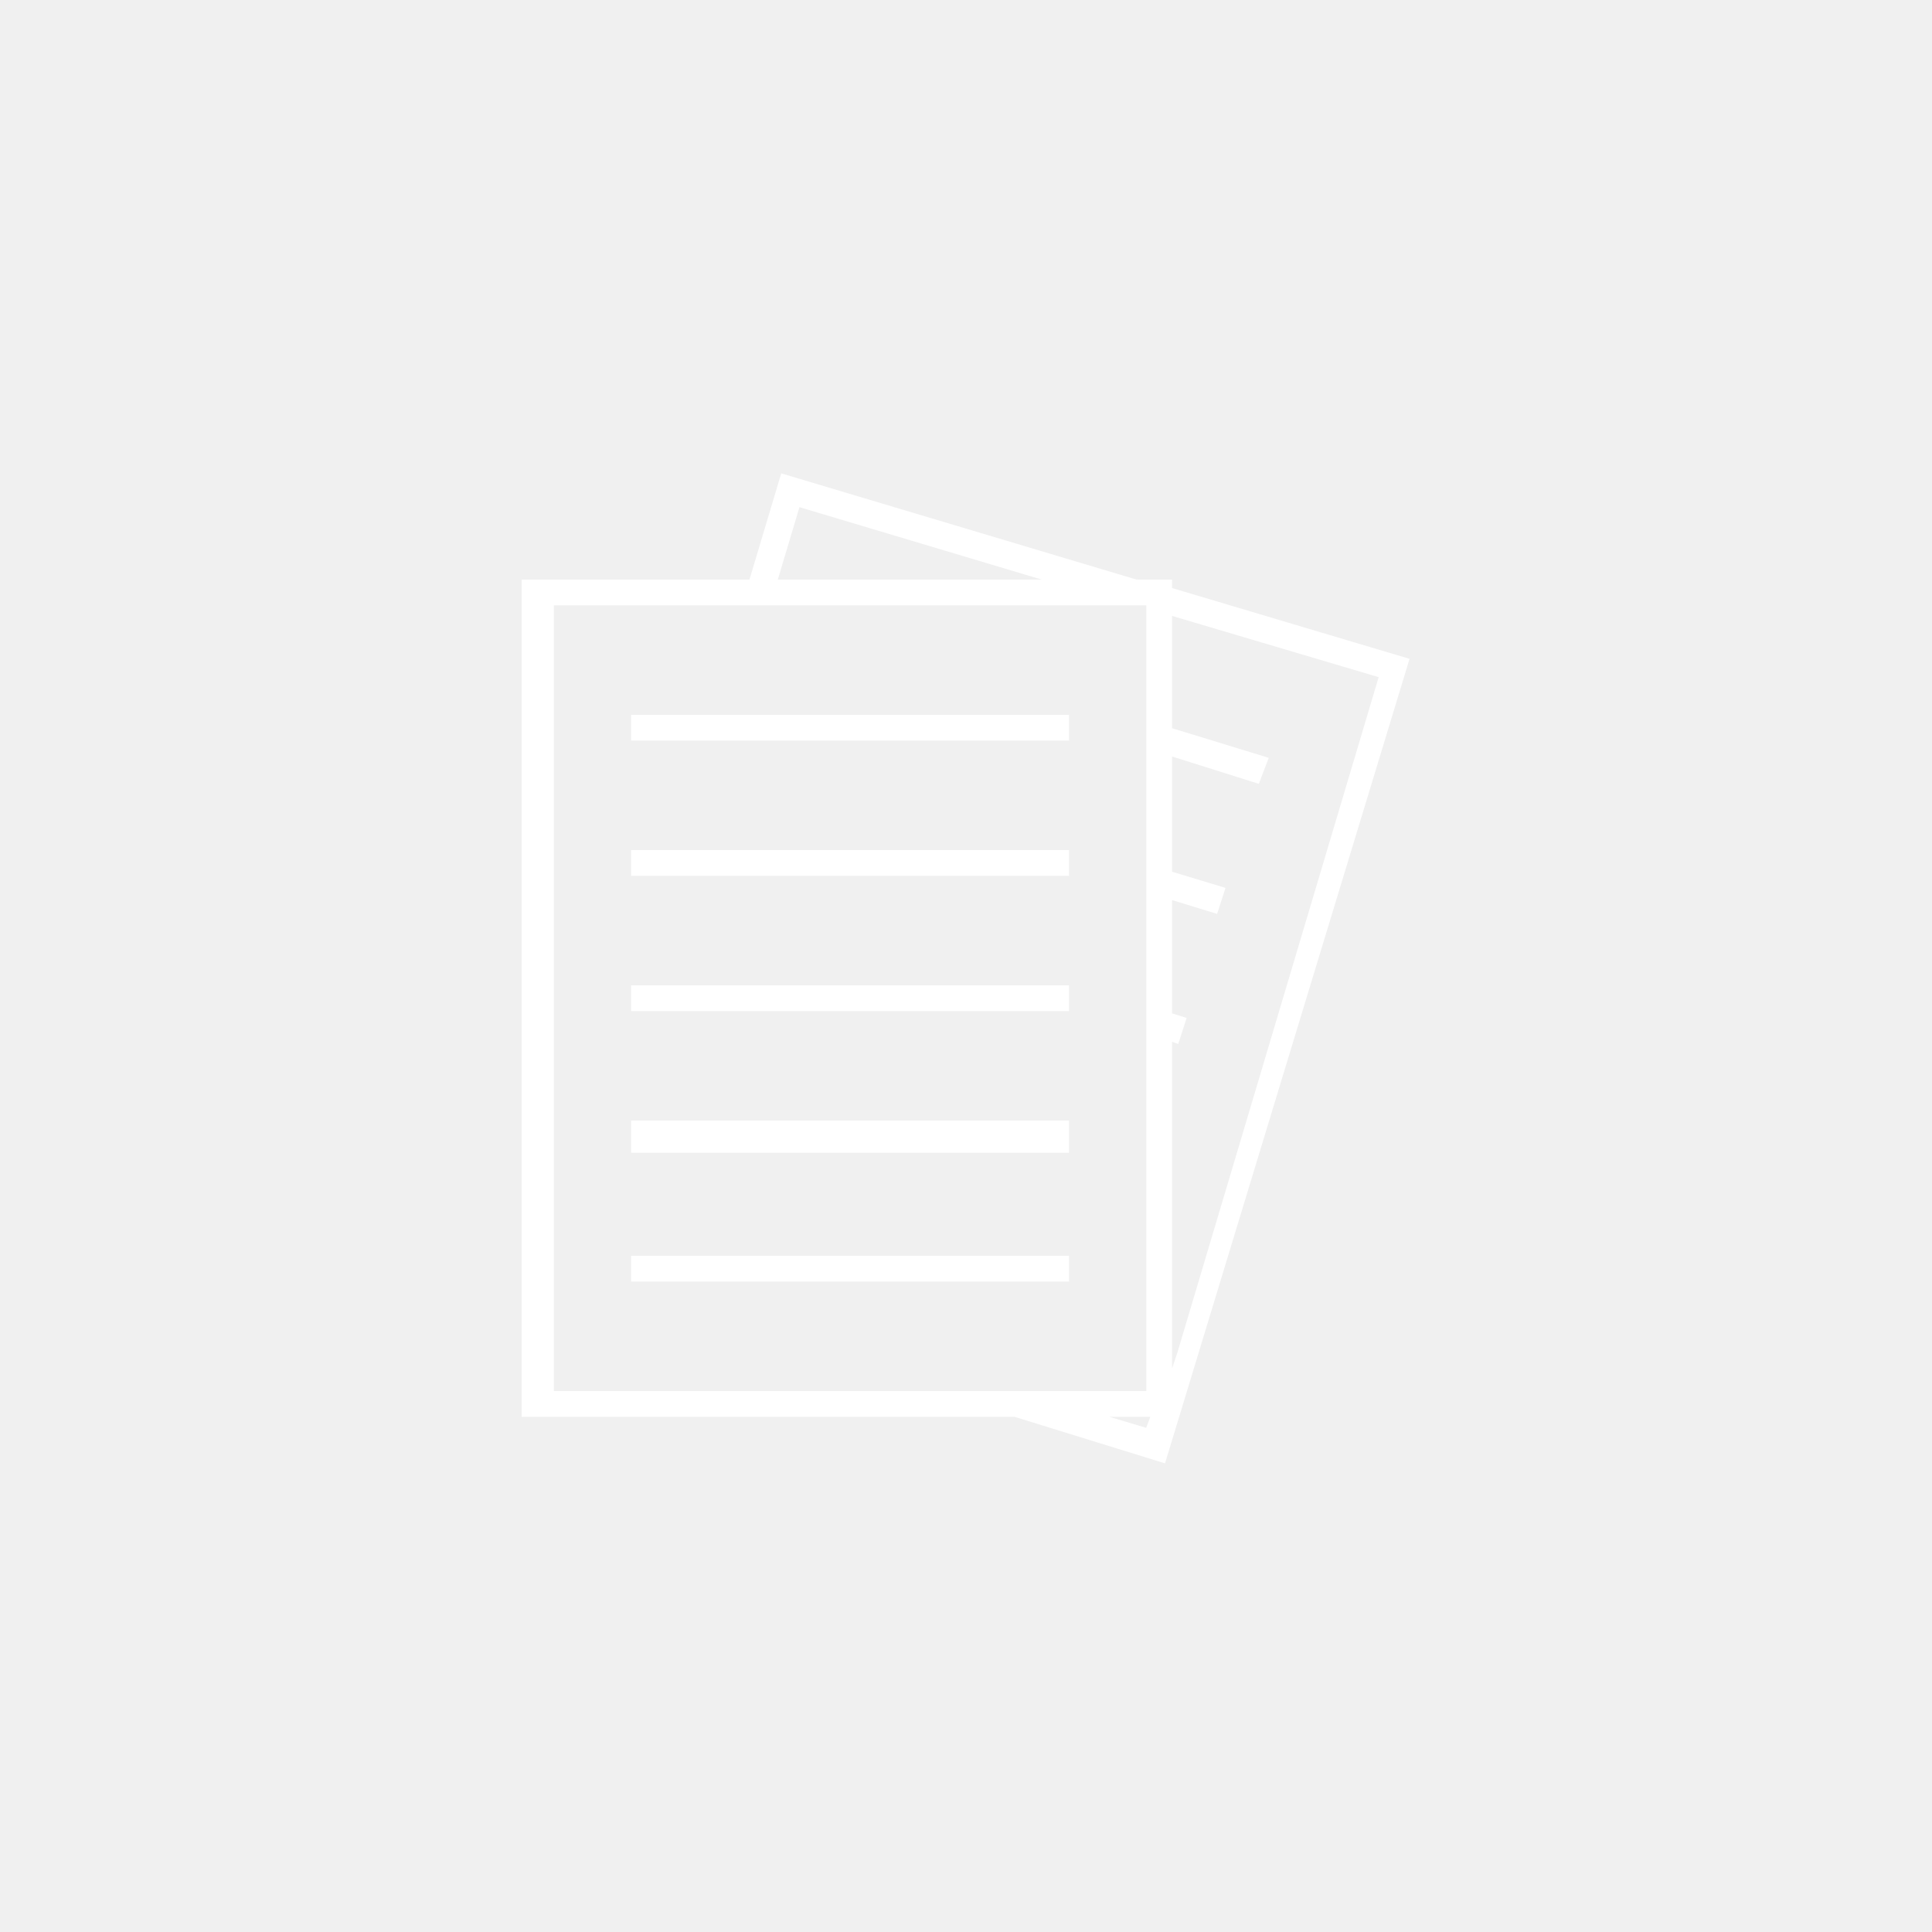
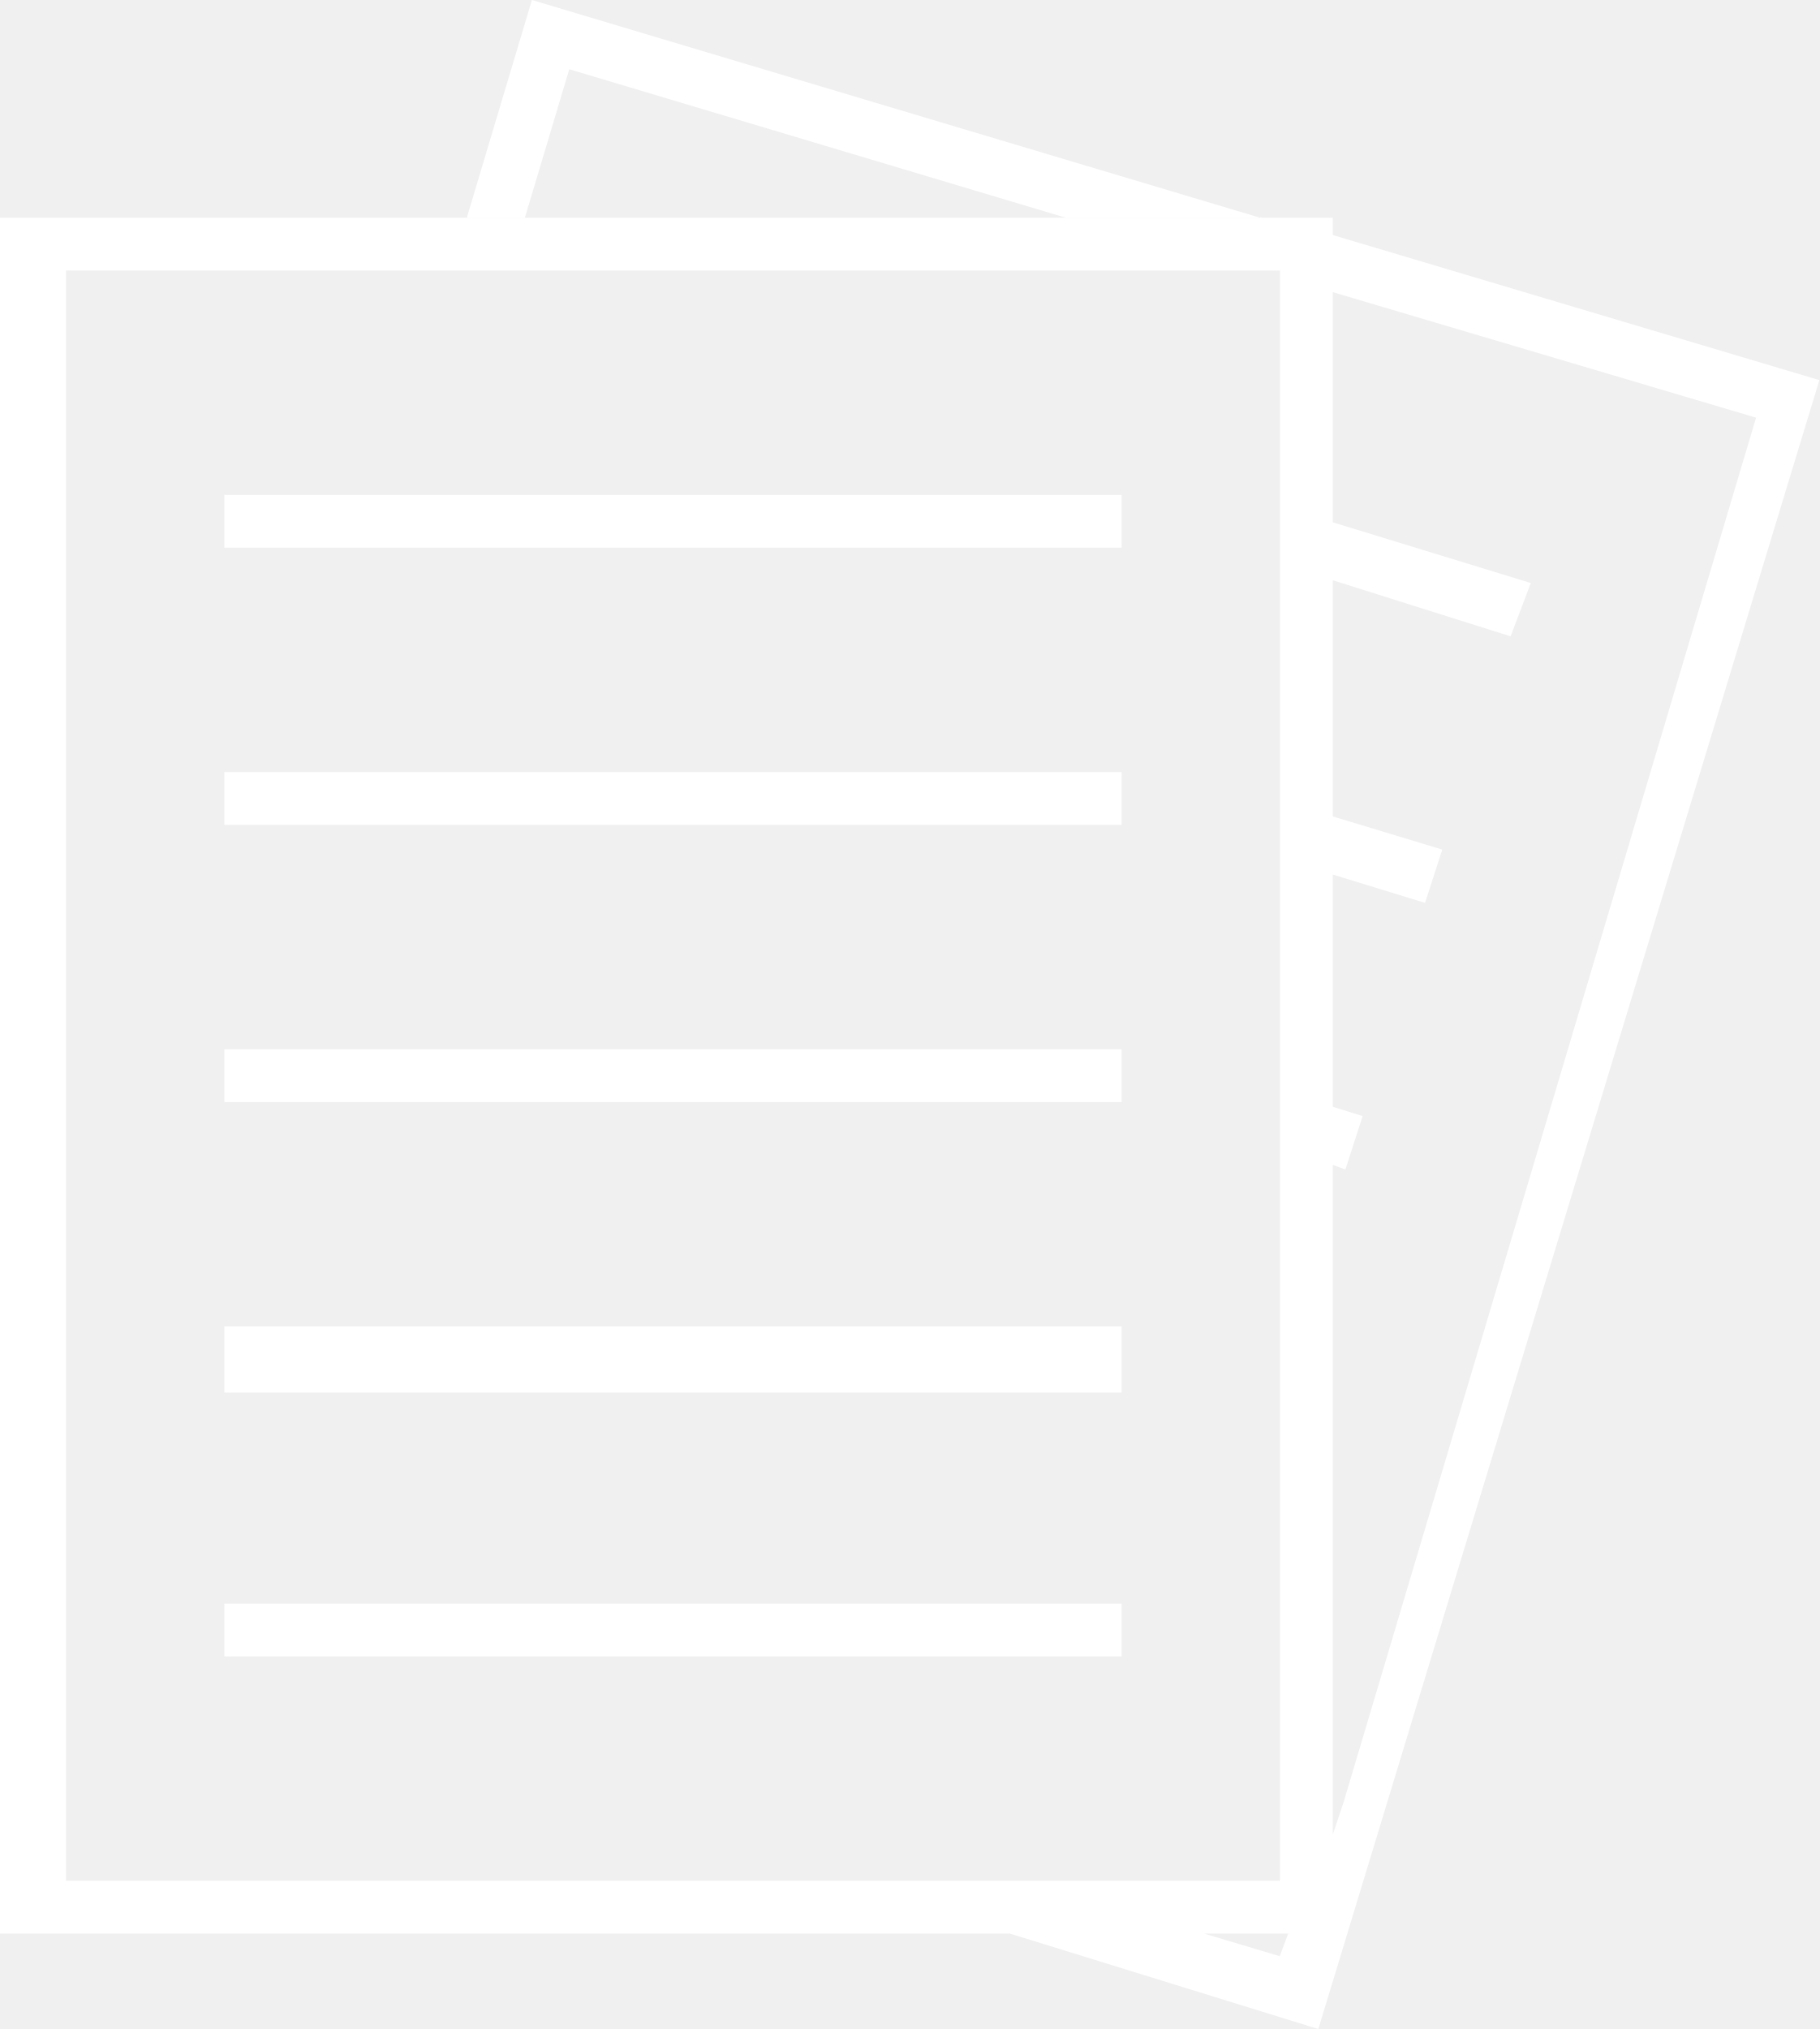
- <svg xmlns="http://www.w3.org/2000/svg" version="1.1" id="Layer_1" x="0px" y="0px" width="300px" height="300px" viewBox="0 0 300 300" enable-background="new 0 0 300 300" xml:space="preserve">
+ <svg xmlns="http://www.w3.org/2000/svg" version="1.1" id="Layer_1" x="0px" y="0px" width="137.873px" height="153.724px" viewBox="81 73.505 137.873 153.724" enable-background="new 81 73.505 137.873 153.724" xml:space="preserve">
  <g>
    <rect x="98" y="195" fill="#FFFFFF" width="68" height="4" />
    <rect x="98" y="174" fill="#FFFFFF" width="68" height="5" />
    <rect x="98" y="153" fill="#FFFFFF" width="68" height="4" />
    <rect x="98" y="132" fill="#FFFFFF" width="68" height="4" />
    <rect x="98" y="111" fill="#FFFFFF" width="68" height="4" />
    <polygon fill="#FFFFFF" points="116.376,90 120.776,90 124.14,78.75 161.768,90 176.484,90 121.308,73.505  " />
-     <path fill="#FFFFFF" d="M218.873,102.304L182,91.313V90h-5.363l-0.152-0.045L176.514,90H81v130h76.532l23.372,7.229   L218.873,102.304z M214.077,105.148l-31.273,104.944l-0.804,2.4v-50.727l0.957,0.341l1.304-4.042L182,157.36v-17.597l6.992,2.146   l1.304-4.038L182,135.363v-17.896l13.475,4.248l1.53-4.038L182,113.078V95.639L214.077,105.148z M86,94h92v122H86V94z M172.249,220   h6.372l-0.643,1.713L172.249,220z" />
+     <path fill="#FFFFFF" d="M218.873,102.304L182,91.313V90h-5.363l-0.152-0.045L176.514,90H81v130h76.532l23.372,7.229   L218.873,102.304z M214.077,105.148l-31.272,104.944l-0.805,2.4v-50.727l0.957,0.34l1.305-4.041L182,157.359v-17.596l6.992,2.146   l1.304-4.038L182,135.363v-17.896l13.475,4.248l1.53-4.038L182,113.078V95.639L214.077,105.148z M86,94h92v122H86V94z M172.249,220   h6.372l-0.643,1.713L172.249,220z" />
  </g>
</svg>
